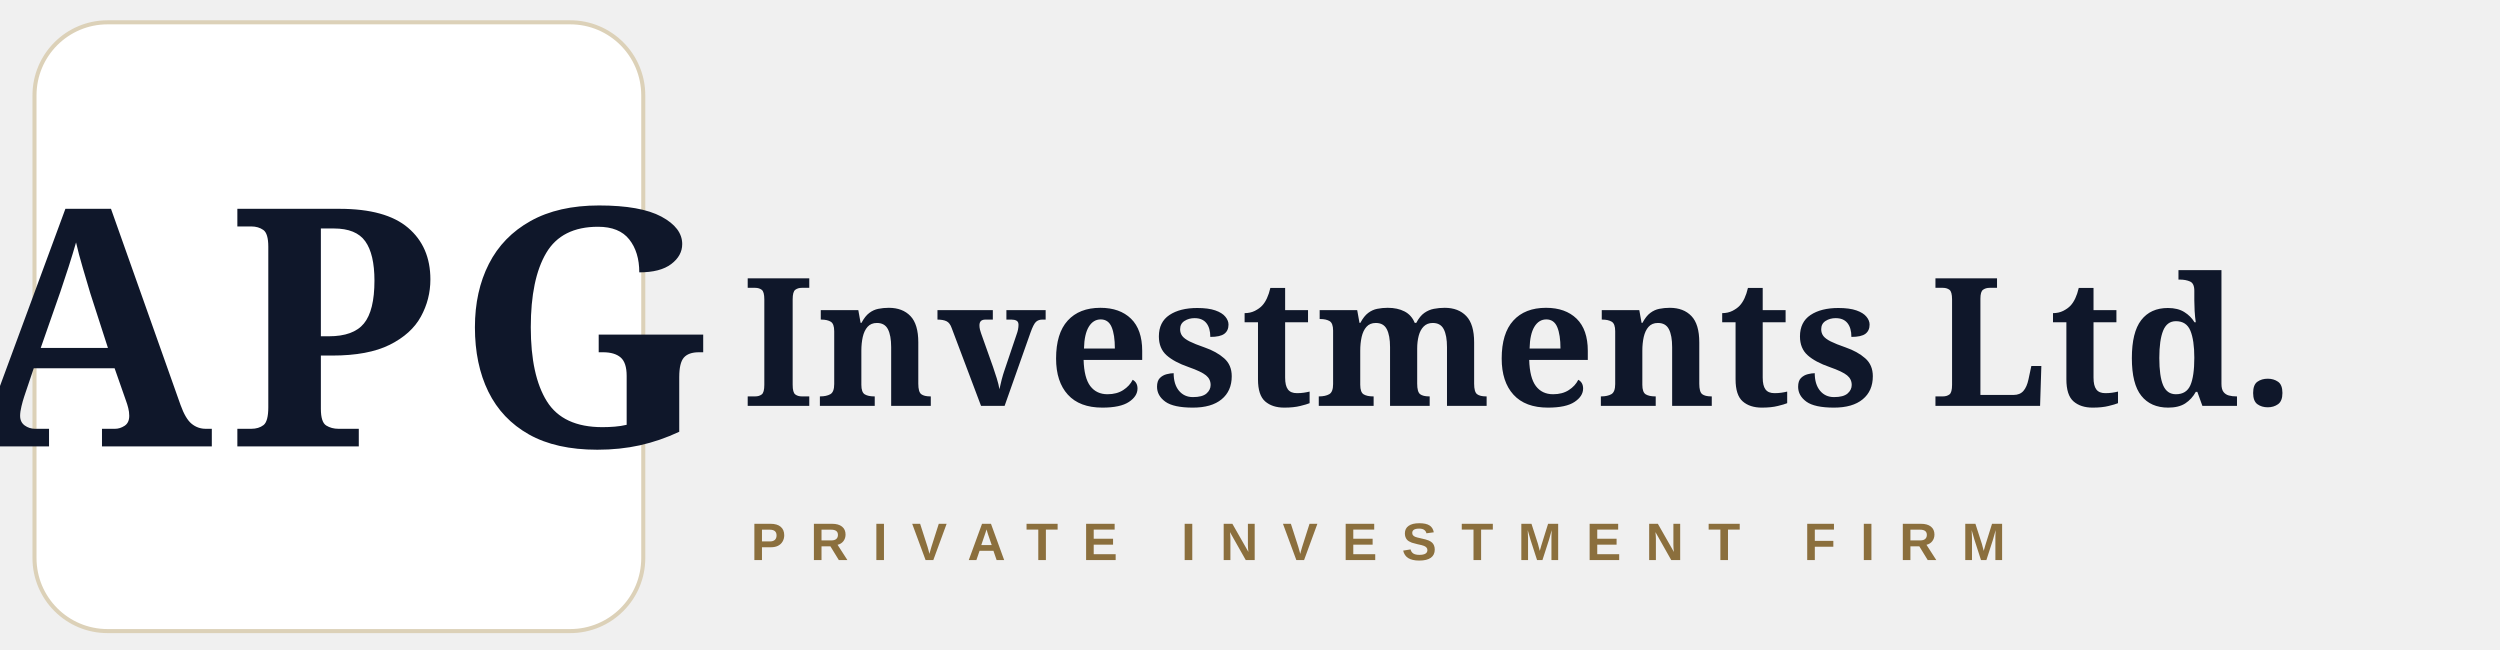
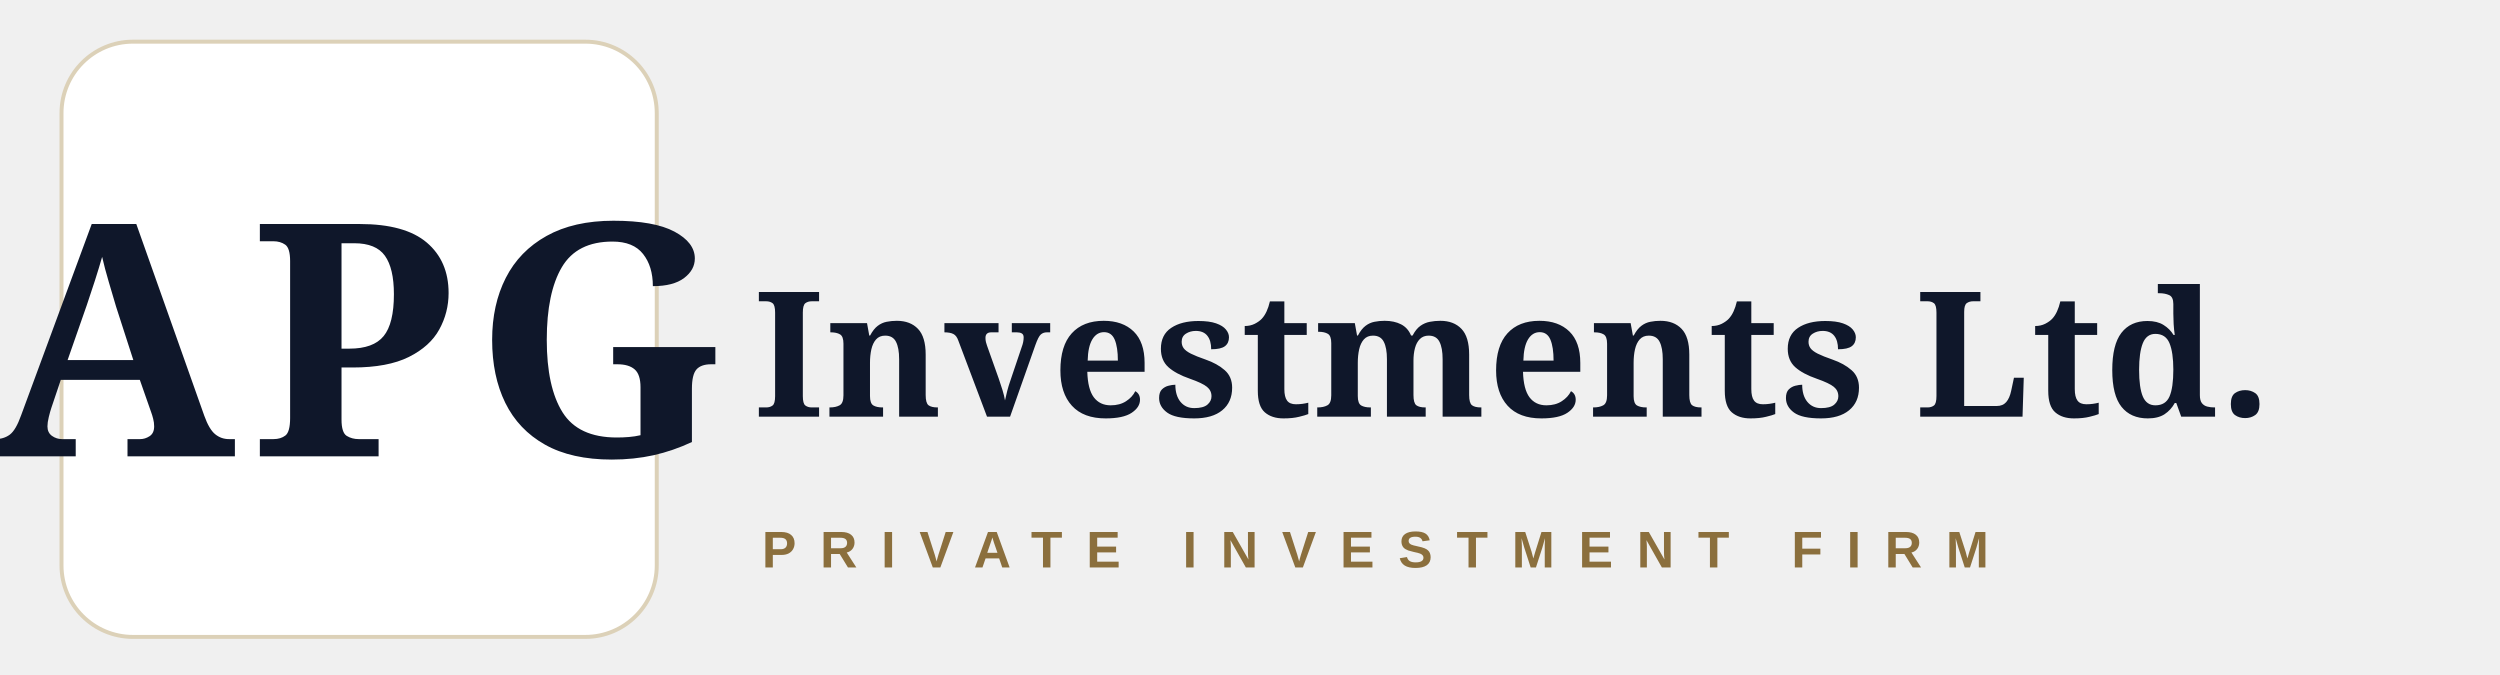
- <svg xmlns="http://www.w3.org/2000/svg" viewBox="-8 0 616 160" fill="none">
+ <svg xmlns="http://www.w3.org/2000/svg" viewBox="-15 -5 630 170" fill="none">
  <g transform="translate(0,5)">
    <rect x="0.5" y="0.5" width="150" height="150" rx="18" fill="#FFFFFF" stroke="#DCD1B8" stroke-width="1" />
    <text x="75" y="105" text-anchor="middle" font-family="Georgia, serif" font-size="82" font-weight="700" letter-spacing="4" fill="#0F172A">APG</text>
  </g>
  <g transform="translate(175,60)">
    <text x="0" y="40" font-family="Georgia, serif" font-size="44" font-weight="600" letter-spacing="0.5" fill="#0F172A">Investments Ltd.</text>
    <text x="2" y="78" font-family="Arial, Helvetica, sans-serif" font-size="13" font-weight="600" letter-spacing="6" fill="#8B6F3D">PRIVATE INVESTMENT FIRM</text>
  </g>
</svg>
